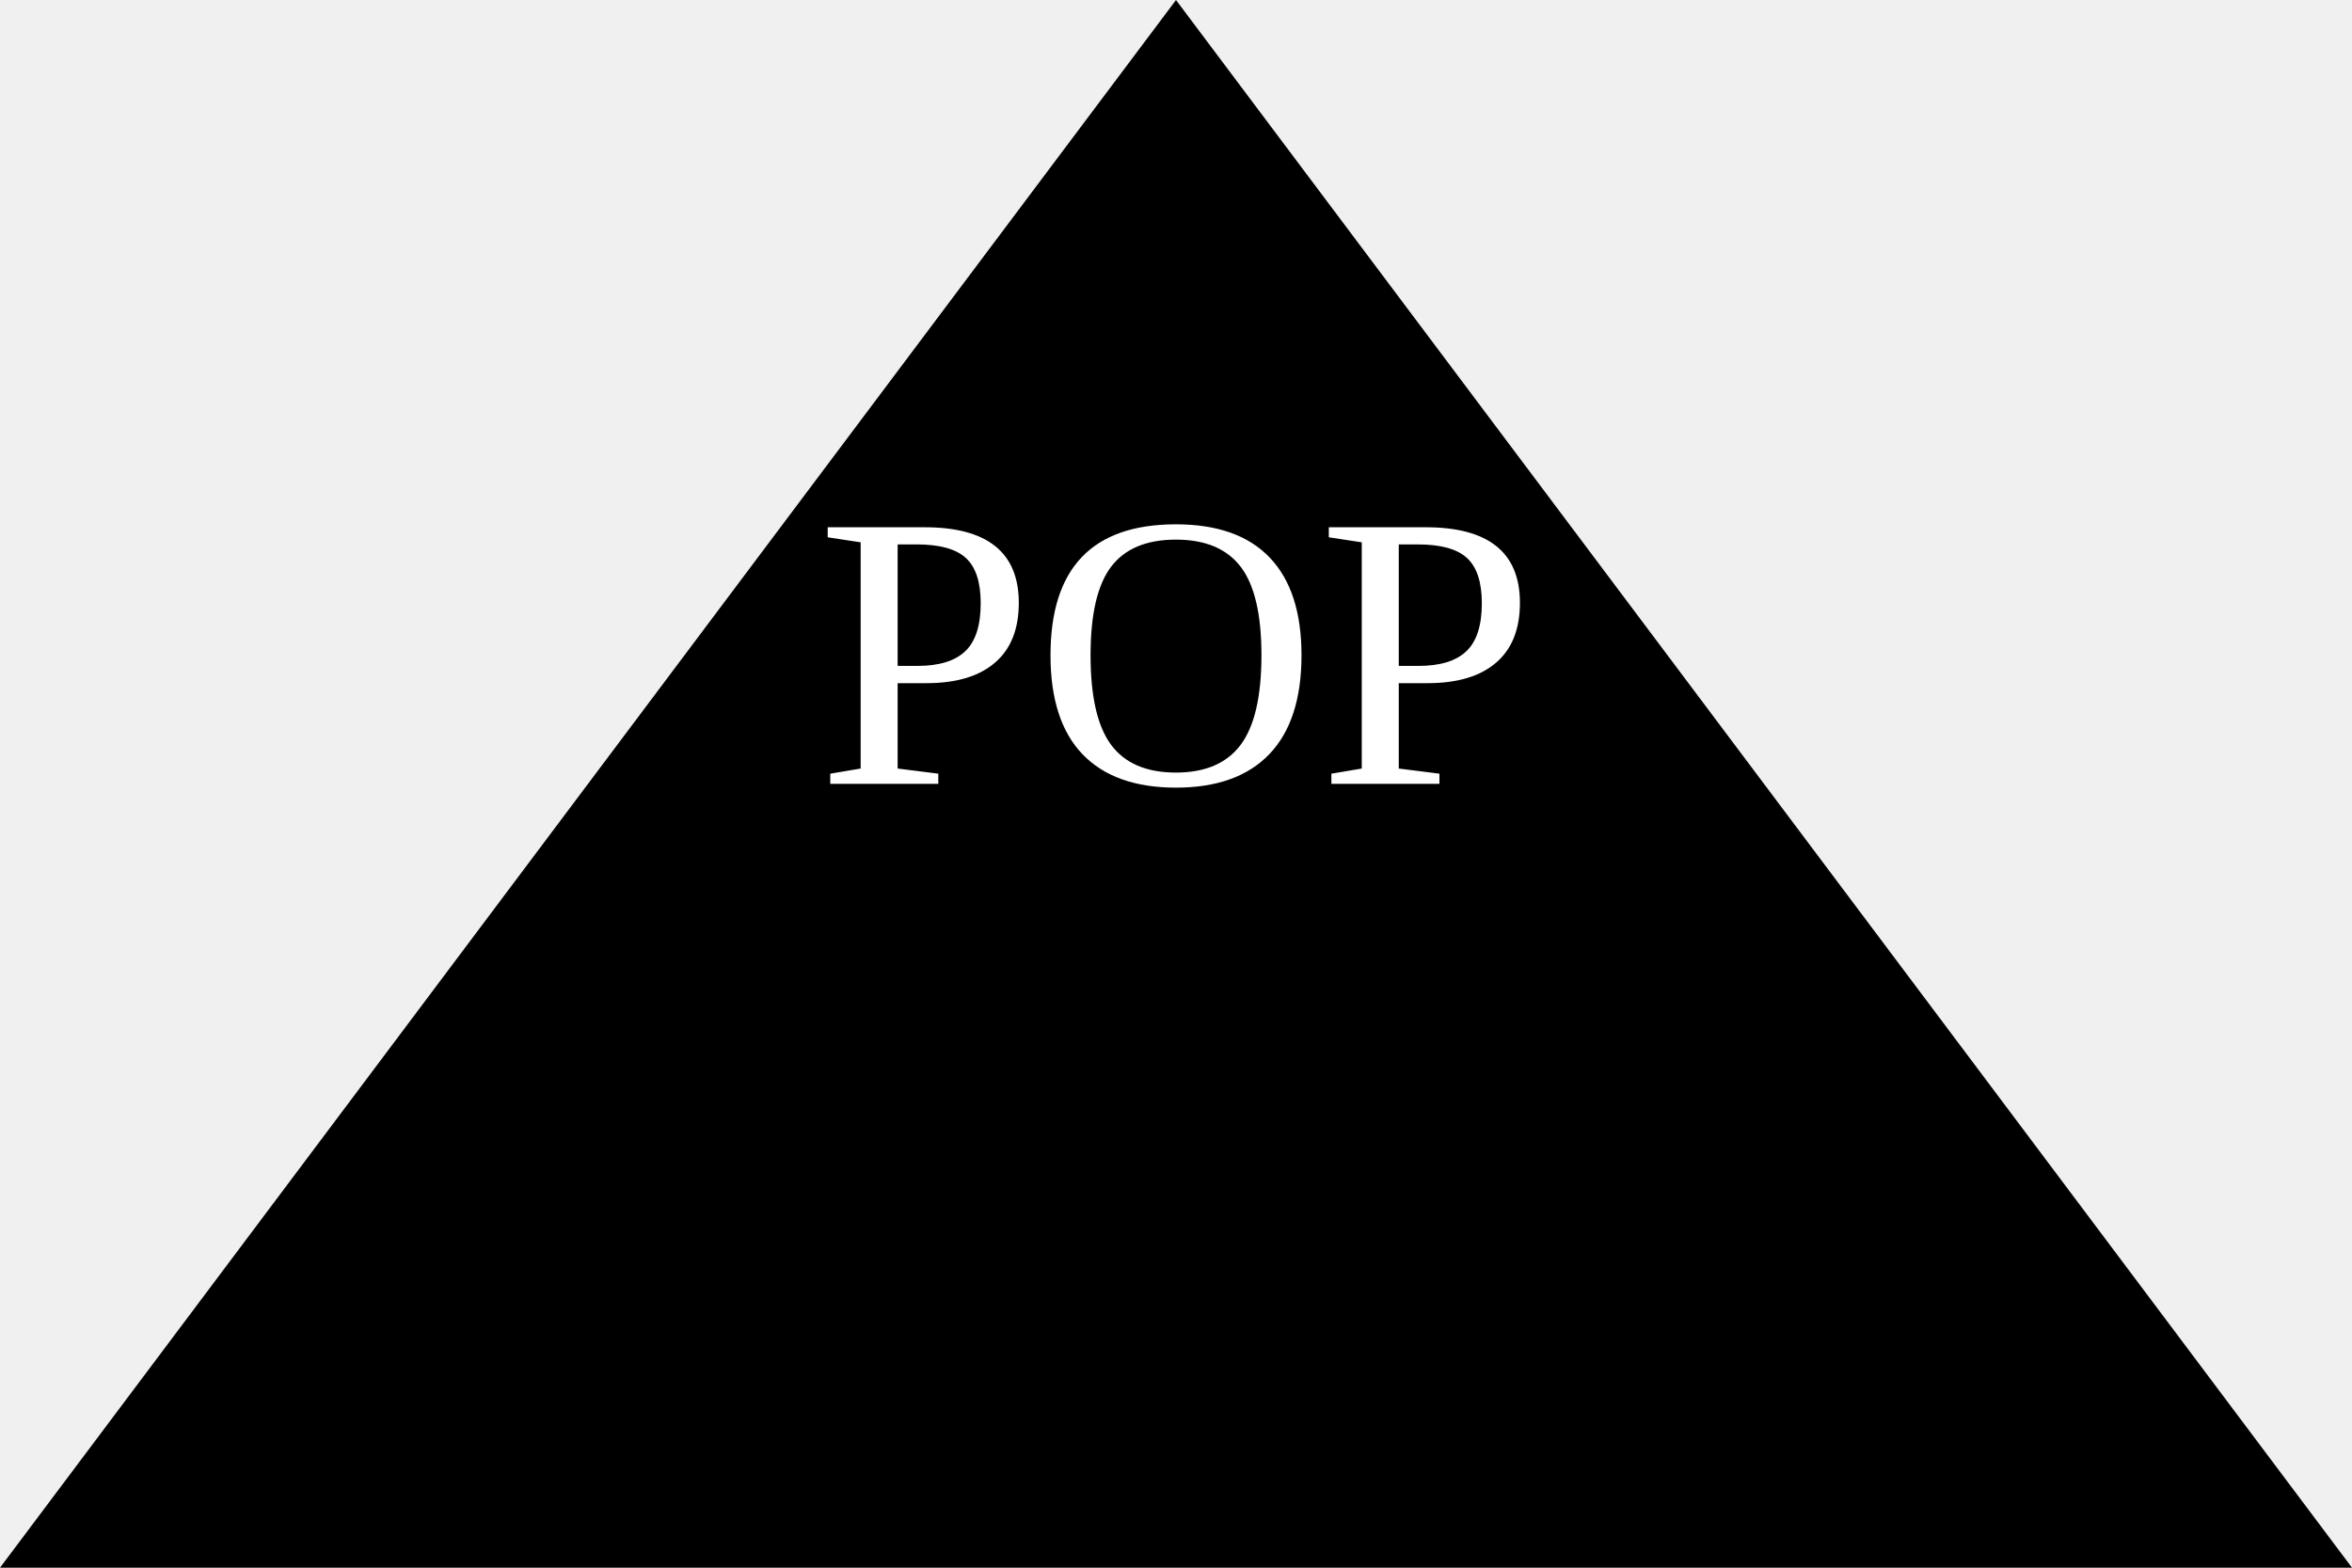
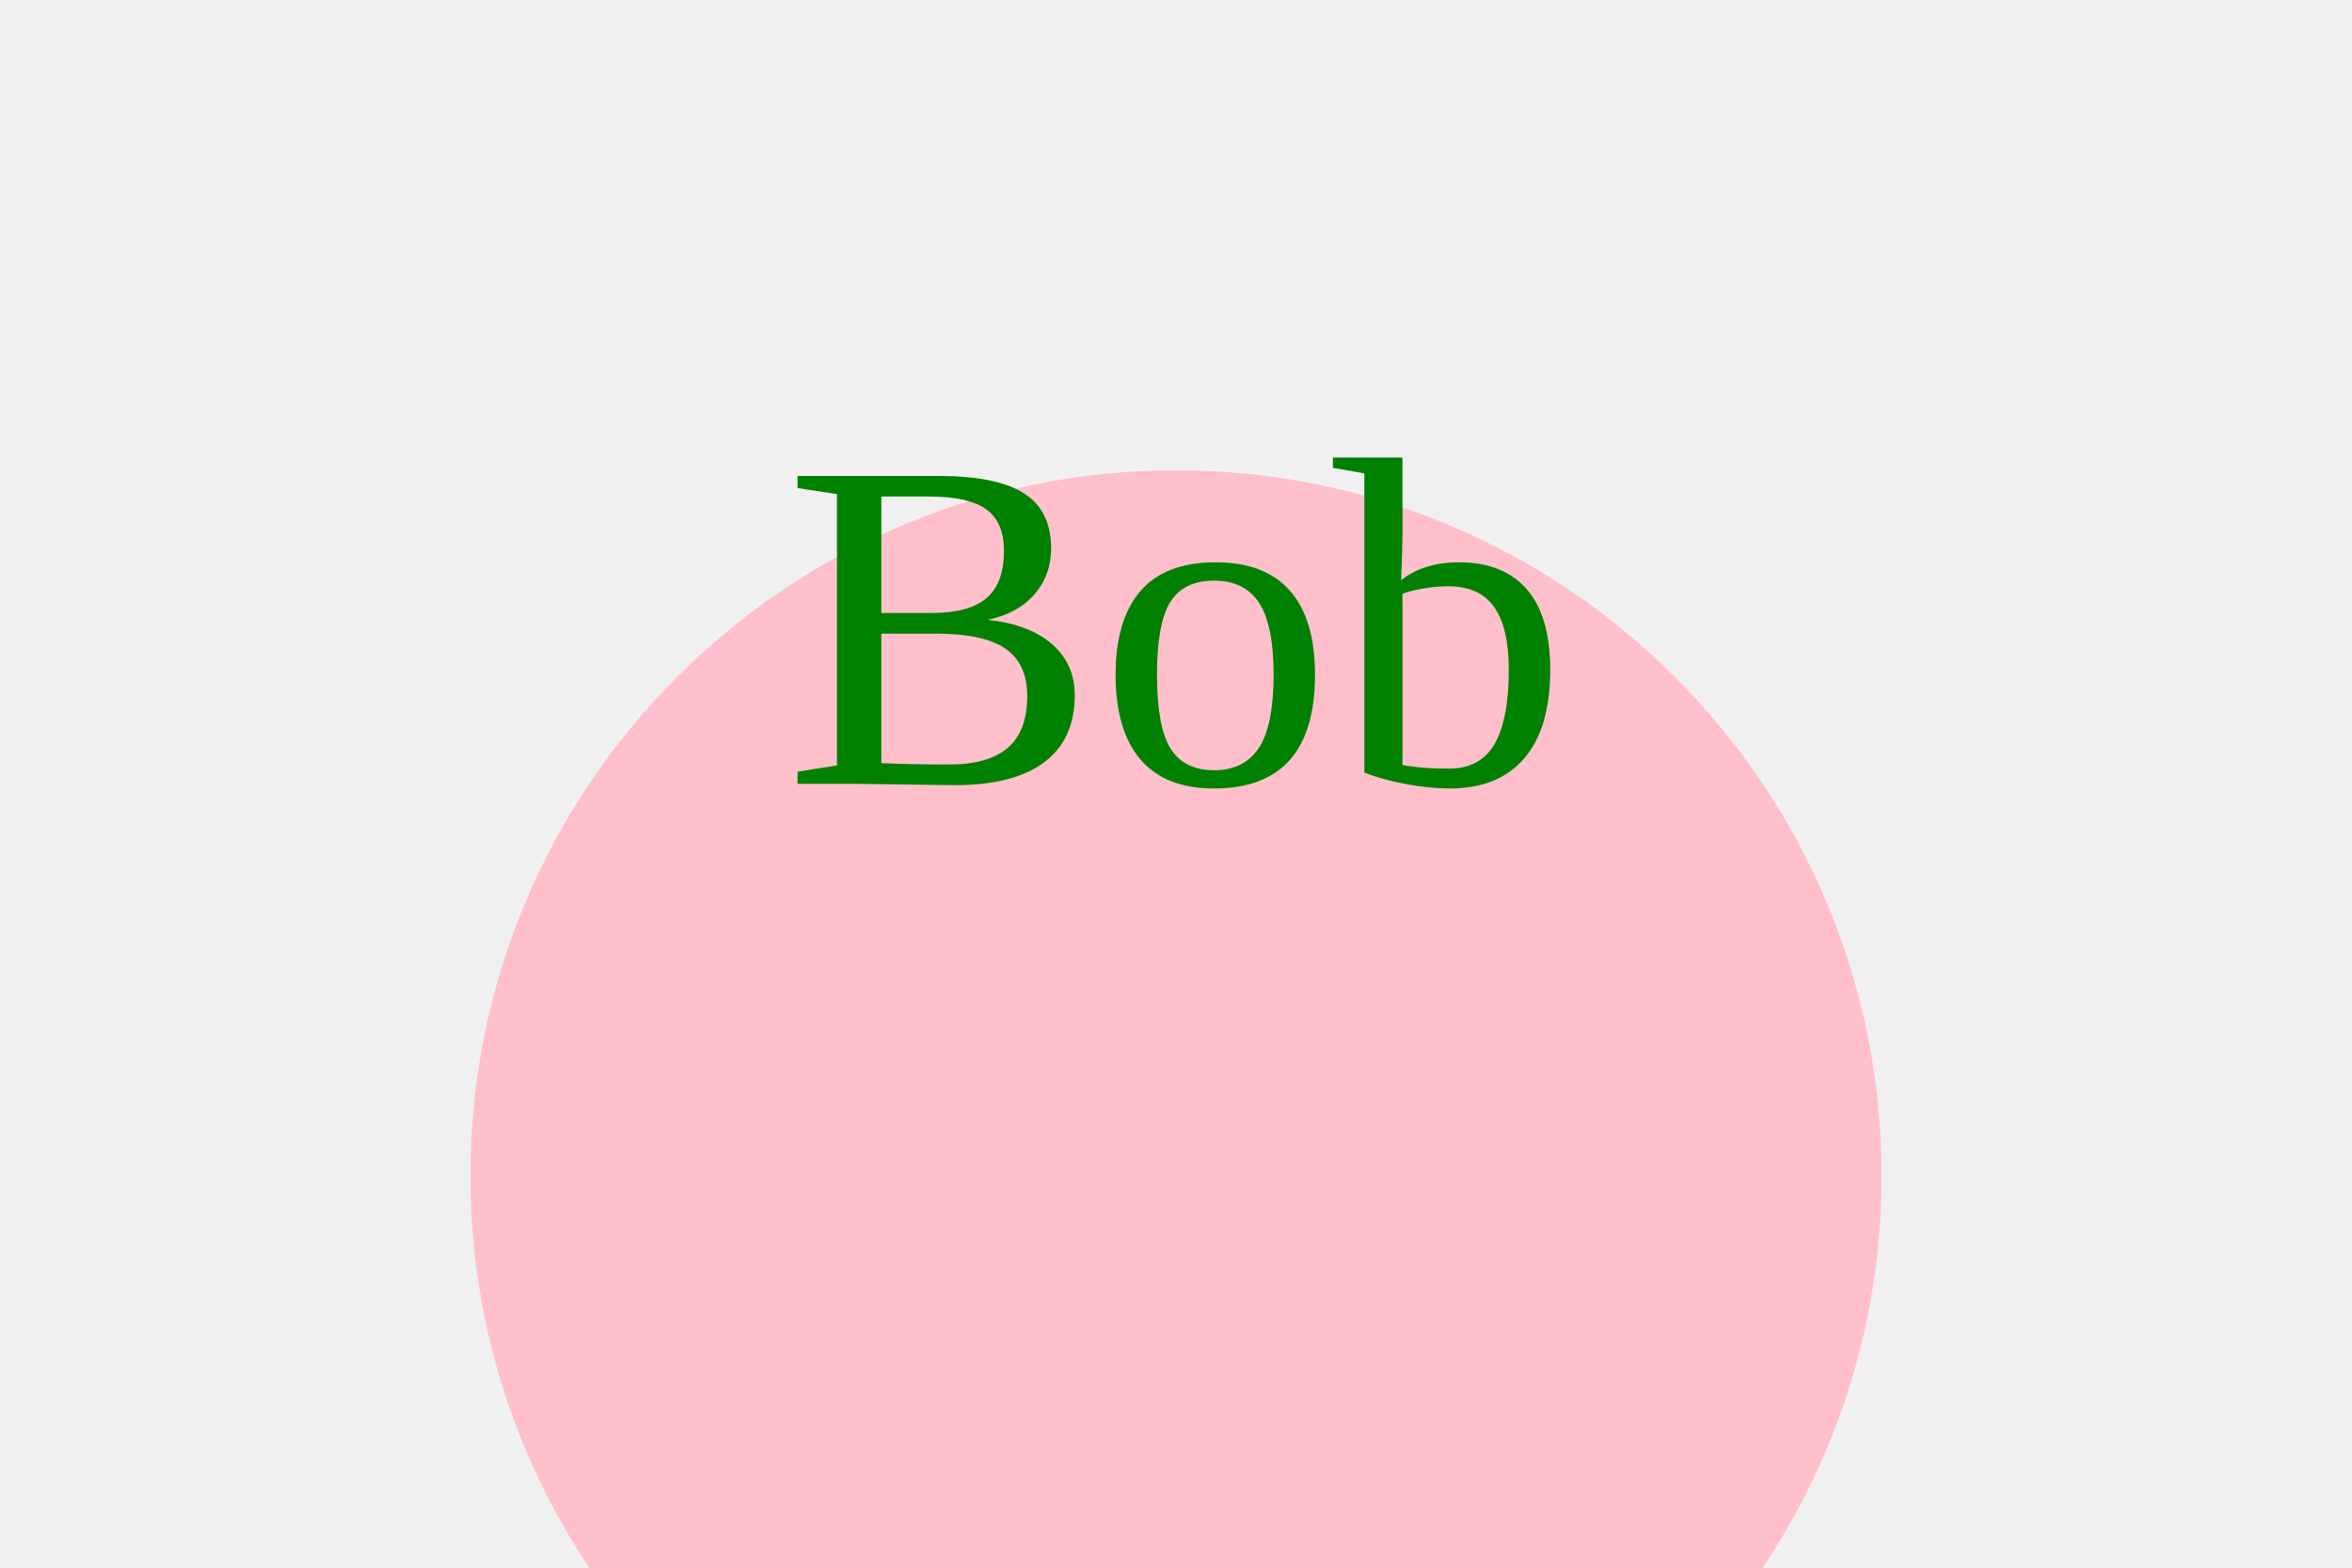
<svg xmlns="http://www.w3.org/2000/svg" version="1.1" width="300" height="200">
  <g>
-     <polygon points="0,200 300,200 150,0" fill="undefined" />;<text x="150" y="100" text-anchor="middle" font-size="50" fill="White">POP</text>
+     <circle cx="150" cy="150" r="90" fill="Pink" />
+     <text x="150" y="100" text-anchor="middle" font-size="60" fill="green">Bob</text>
  </g>
</svg>
